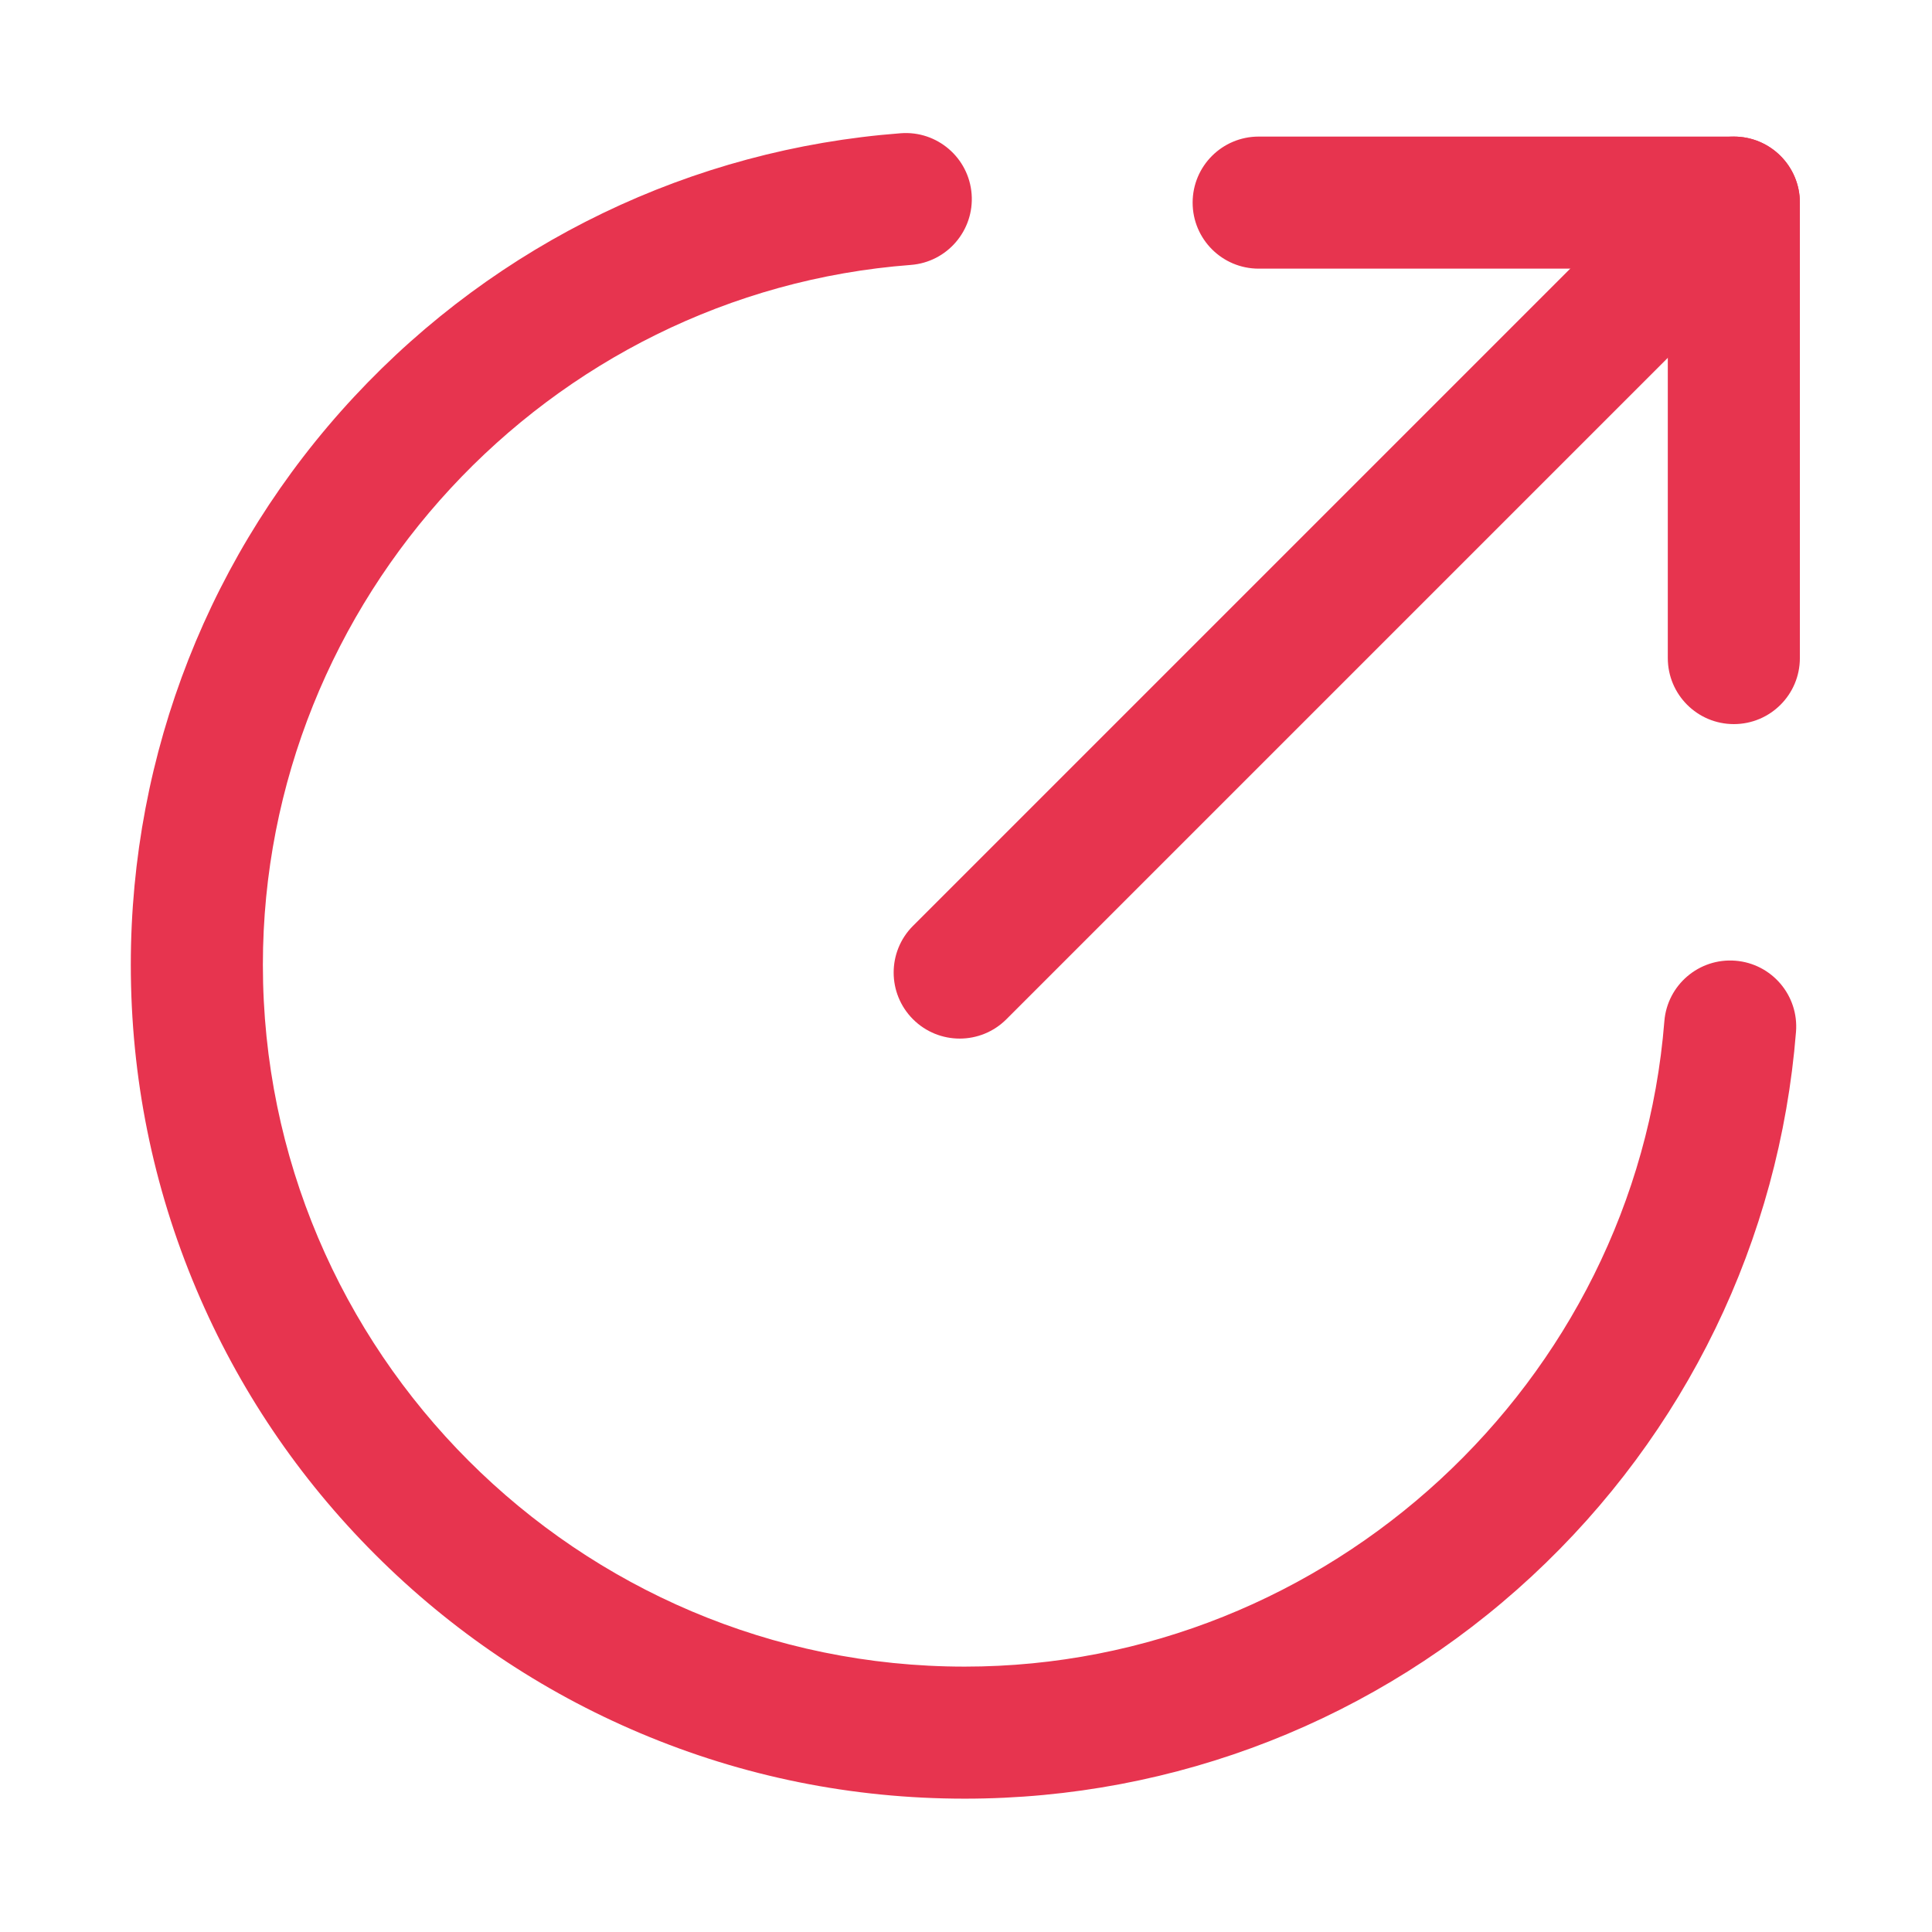
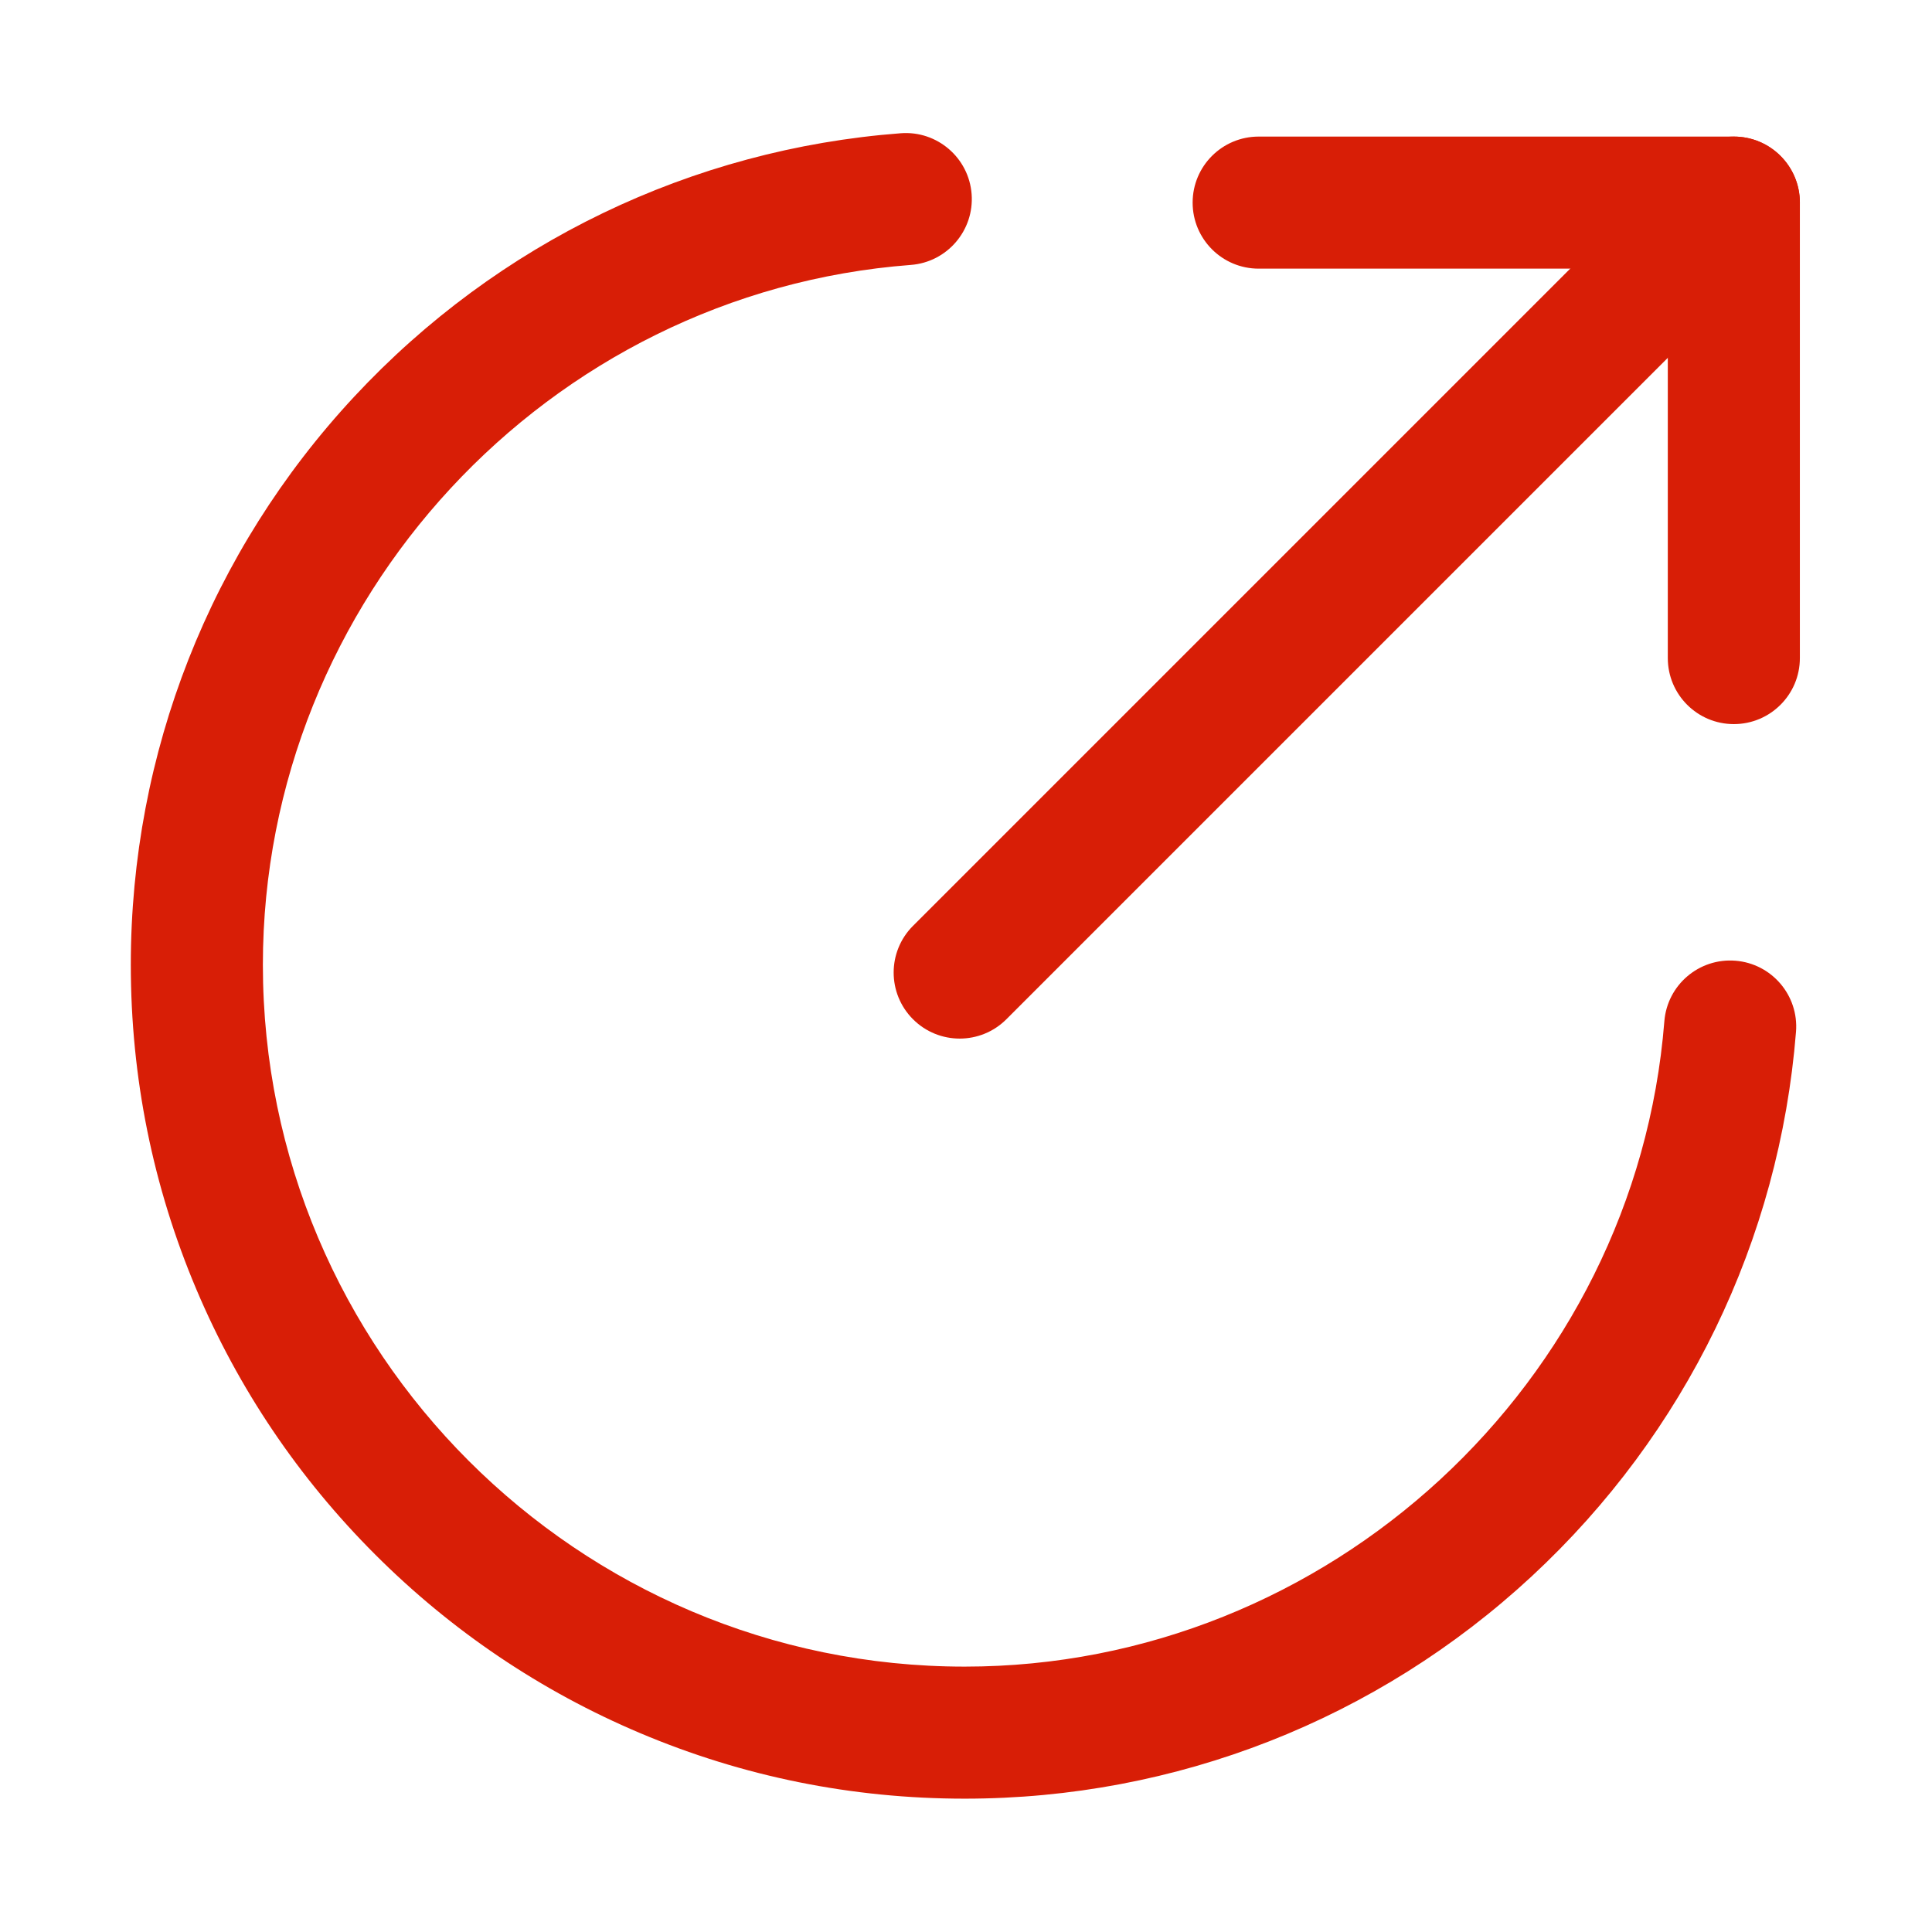
- <svg xmlns="http://www.w3.org/2000/svg" t="1560247205003" class="icon" style="" viewBox="0 0 1024 1024" version="1.1" p-id="3448" width="200" height="200">
+ <svg xmlns="http://www.w3.org/2000/svg" t="1569224127901" class="icon" viewBox="0 0 1024 1024" version="1.1" p-id="6094" width="200" height="200">
  <defs>
    <style type="text/css" />
  </defs>
-   <path d="M511.33 953.33c-59.65 0-117.54-11.69-172.06-34.75-52.64-22.26-99.9-54.13-140.48-94.71-40.58-40.58-72.45-87.85-94.71-140.48-23.06-54.51-34.75-112.4-34.75-172.06 0-112.15 42.06-219.09 118.44-301.12 75.98-81.6 178.85-131.18 289.66-139.59 19.27-1.46 36.09 12.98 37.55 32.25 1.46 19.27-12.98 36.09-32.25 37.55-192.56 14.62-343.4 177.55-343.4 370.92 0 205.12 166.88 372 372 372 192.66 0 355.54-150.24 370.81-342.03 1.53-19.27 18.4-33.65 37.67-32.11 19.27 1.53 33.65 18.4 32.11 37.67-8.79 110.46-58.52 212.93-140.03 288.56-81.95 76.03-188.69 117.9-300.56 117.9zM918.97 142.39H667.12c-19.33 0-35-15.67-35-35s15.67-35 35-35h251.85c19.33 0 35 15.67 35 35s-15.67 35-35 35z" p-id="3449" fill="#E7344F" />
-   <path d="M953.97 107.39v241.4c0 19.33-15.67 35-35 35s-35-15.67-35-35v-241.4c0-19.33 15.67-35 35-35s35 15.67 35 35z" p-id="3450" fill="#E7344F" />
-   <path d="M483.91 490.72l366.63-366.63c13.67-13.67 35.83-13.67 49.5 0 13.67 13.67 13.67 35.83 0 49.5L533.41 540.22c-13.67 13.67-35.83 13.67-49.5 0-13.67-13.67-13.67-35.83 0-49.5z" p-id="3451" fill="#E7344F" />
+   <path d="M511.33 953.33c-59.65 0-117.54-11.69-172.06-34.75-52.64-22.26-99.9-54.13-140.48-94.71-40.58-40.58-72.45-87.85-94.71-140.48-23.06-54.51-34.75-112.4-34.75-172.06 0-112.15 42.06-219.09 118.44-301.12 75.98-81.6 178.85-131.18 289.66-139.59 19.27-1.46 36.09 12.98 37.55 32.25 1.46 19.27-12.98 36.09-32.25 37.55-192.56 14.62-343.4 177.55-343.4 370.92 0 205.12 166.88 372 372 372 192.66 0 355.54-150.24 370.81-342.03 1.53-19.27 18.4-33.65 37.67-32.11 19.27 1.53 33.65 18.4 32.11 37.67-8.79 110.46-58.52 212.93-140.03 288.56-81.95 76.03-188.69 117.9-300.56 117.9zM918.97 142.39H667.12c-19.33 0-35-15.67-35-35s15.67-35 35-35h251.85c19.33 0 35 15.67 35 35s-15.67 35-35 35z" p-id="6095" fill="#D81E06" />
+   <path d="M953.97 107.39v241.4c0 19.33-15.67 35-35 35s-35-15.67-35-35v-241.4c0-19.33 15.67-35 35-35s35 15.67 35 35z" p-id="6096" fill="#D81E06" />
+   <path d="M483.91 490.72l366.63-366.63c13.67-13.67 35.83-13.67 49.5 0 13.67 13.67 13.67 35.83 0 49.5L533.41 540.22c-13.67 13.67-35.83 13.67-49.5 0-13.67-13.67-13.67-35.83 0-49.5z" p-id="6097" fill="#D81E06" />
</svg>
